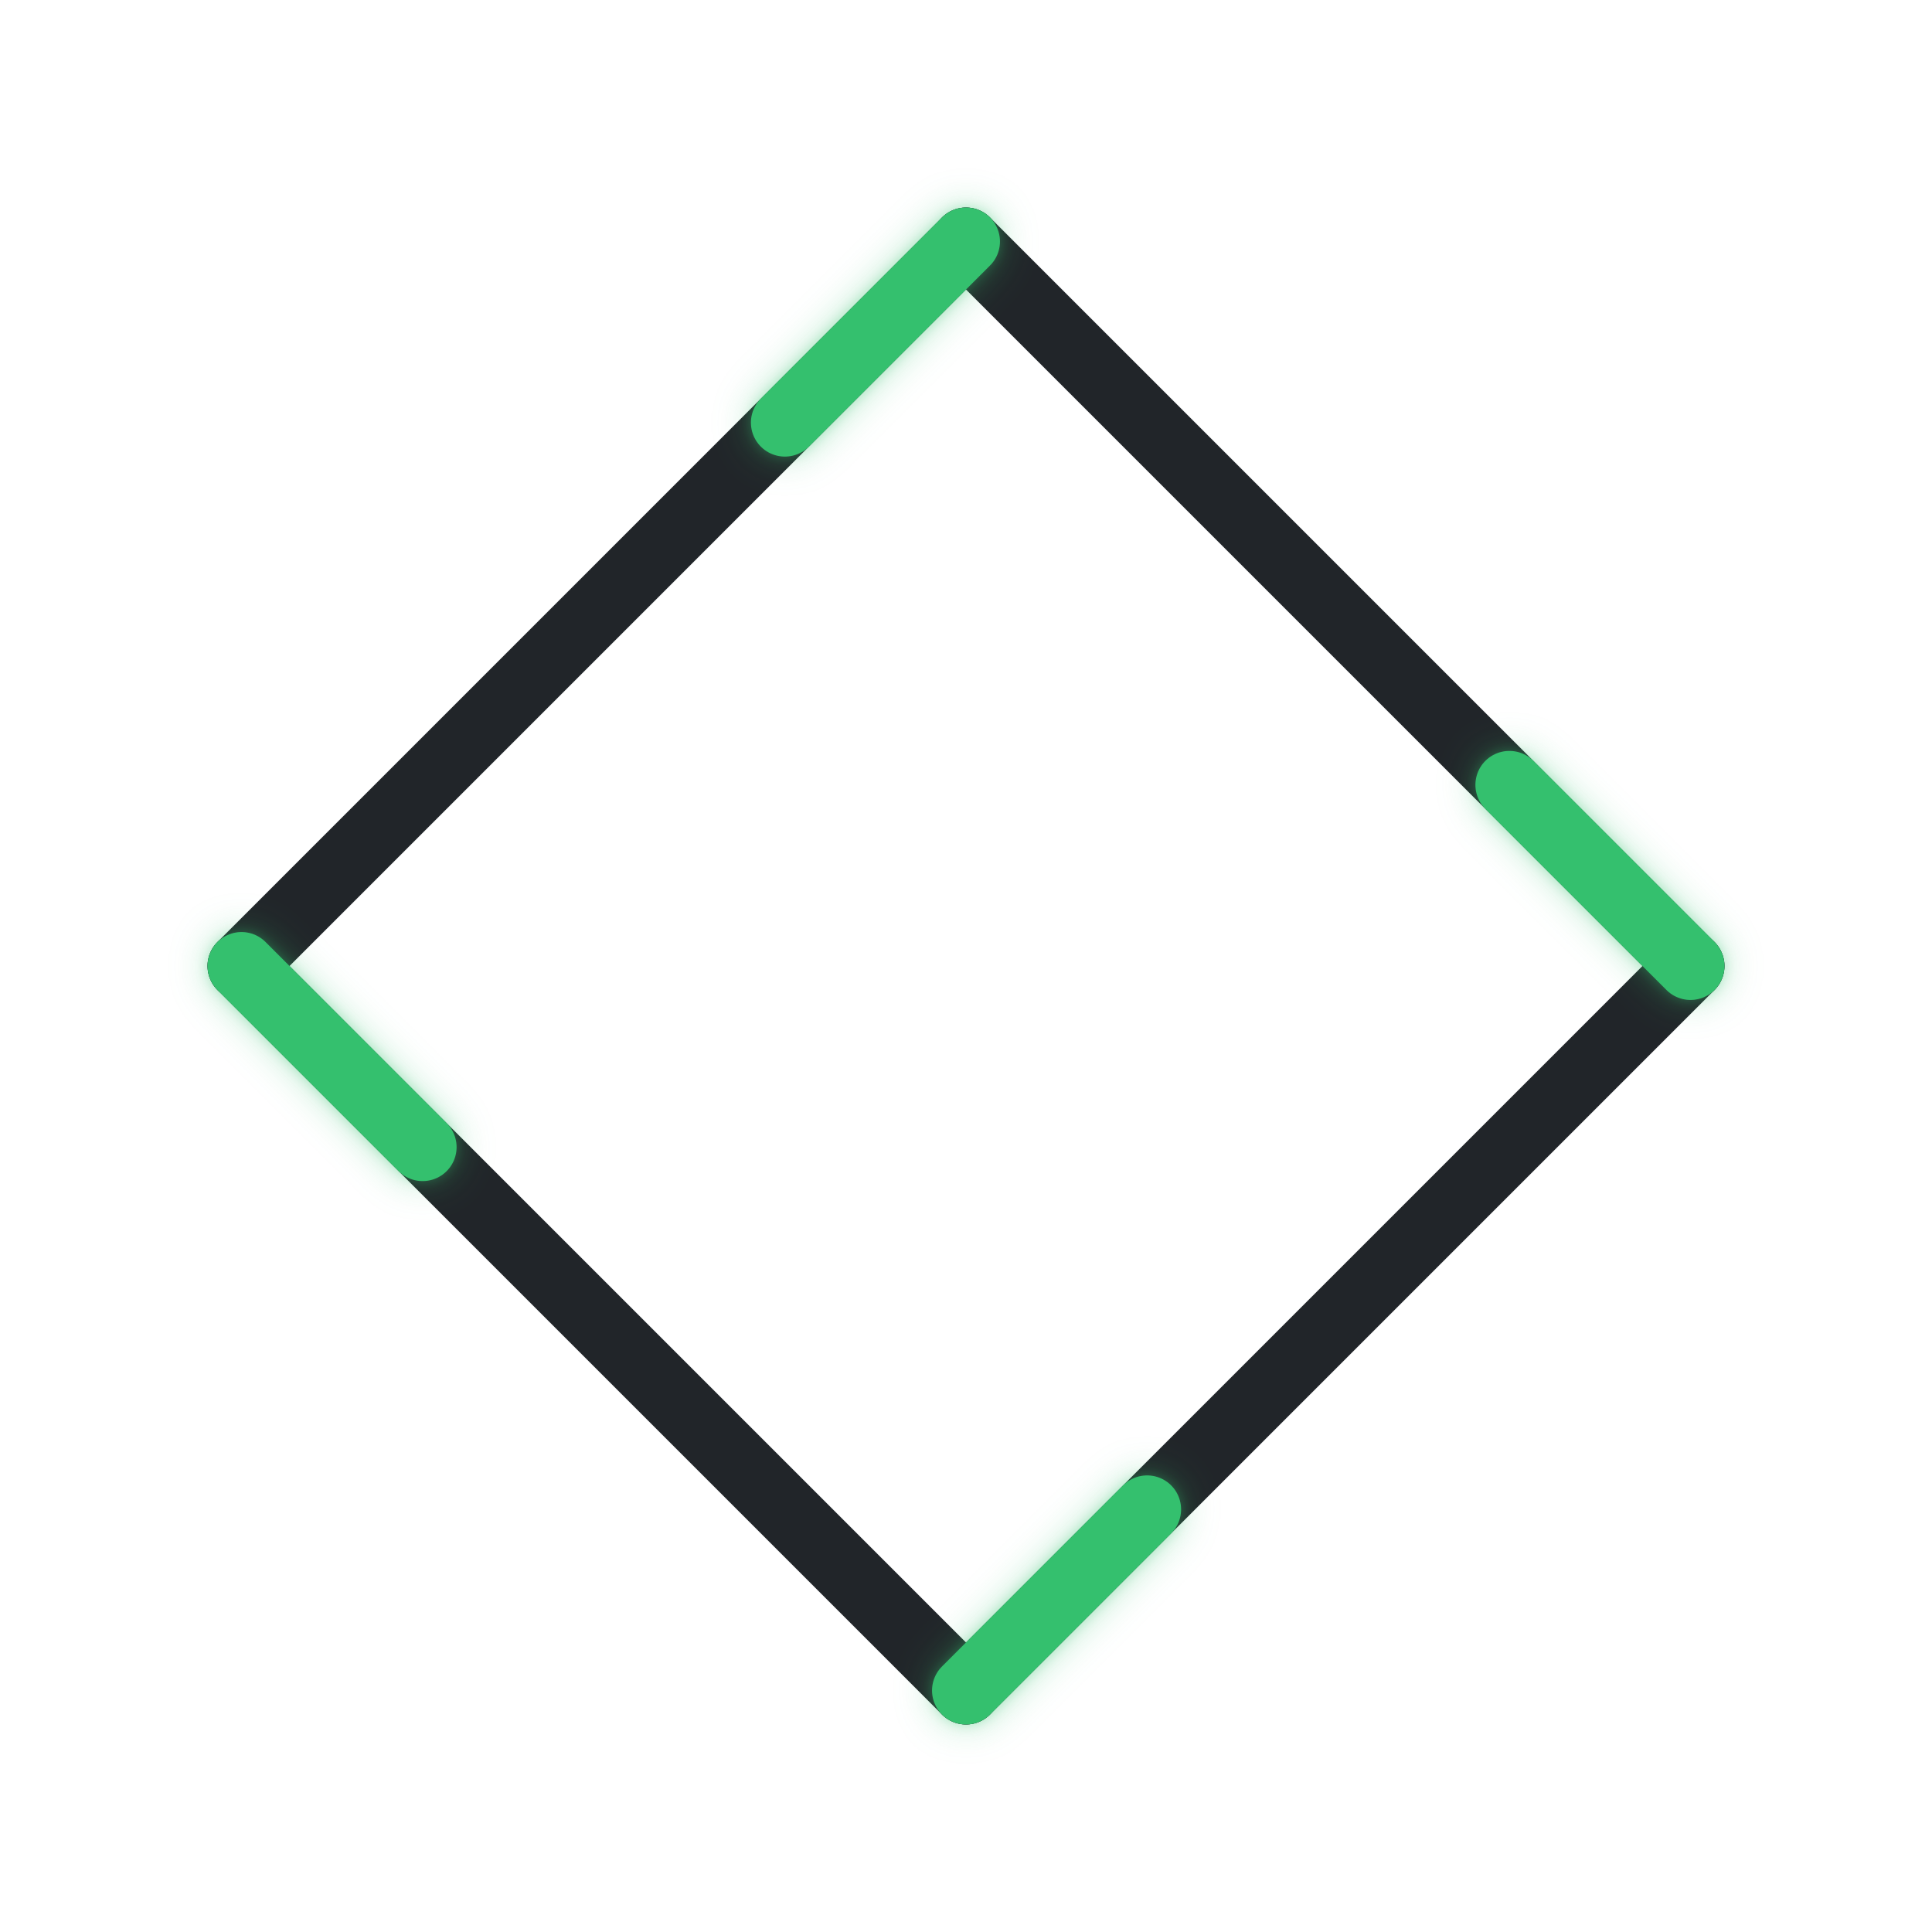
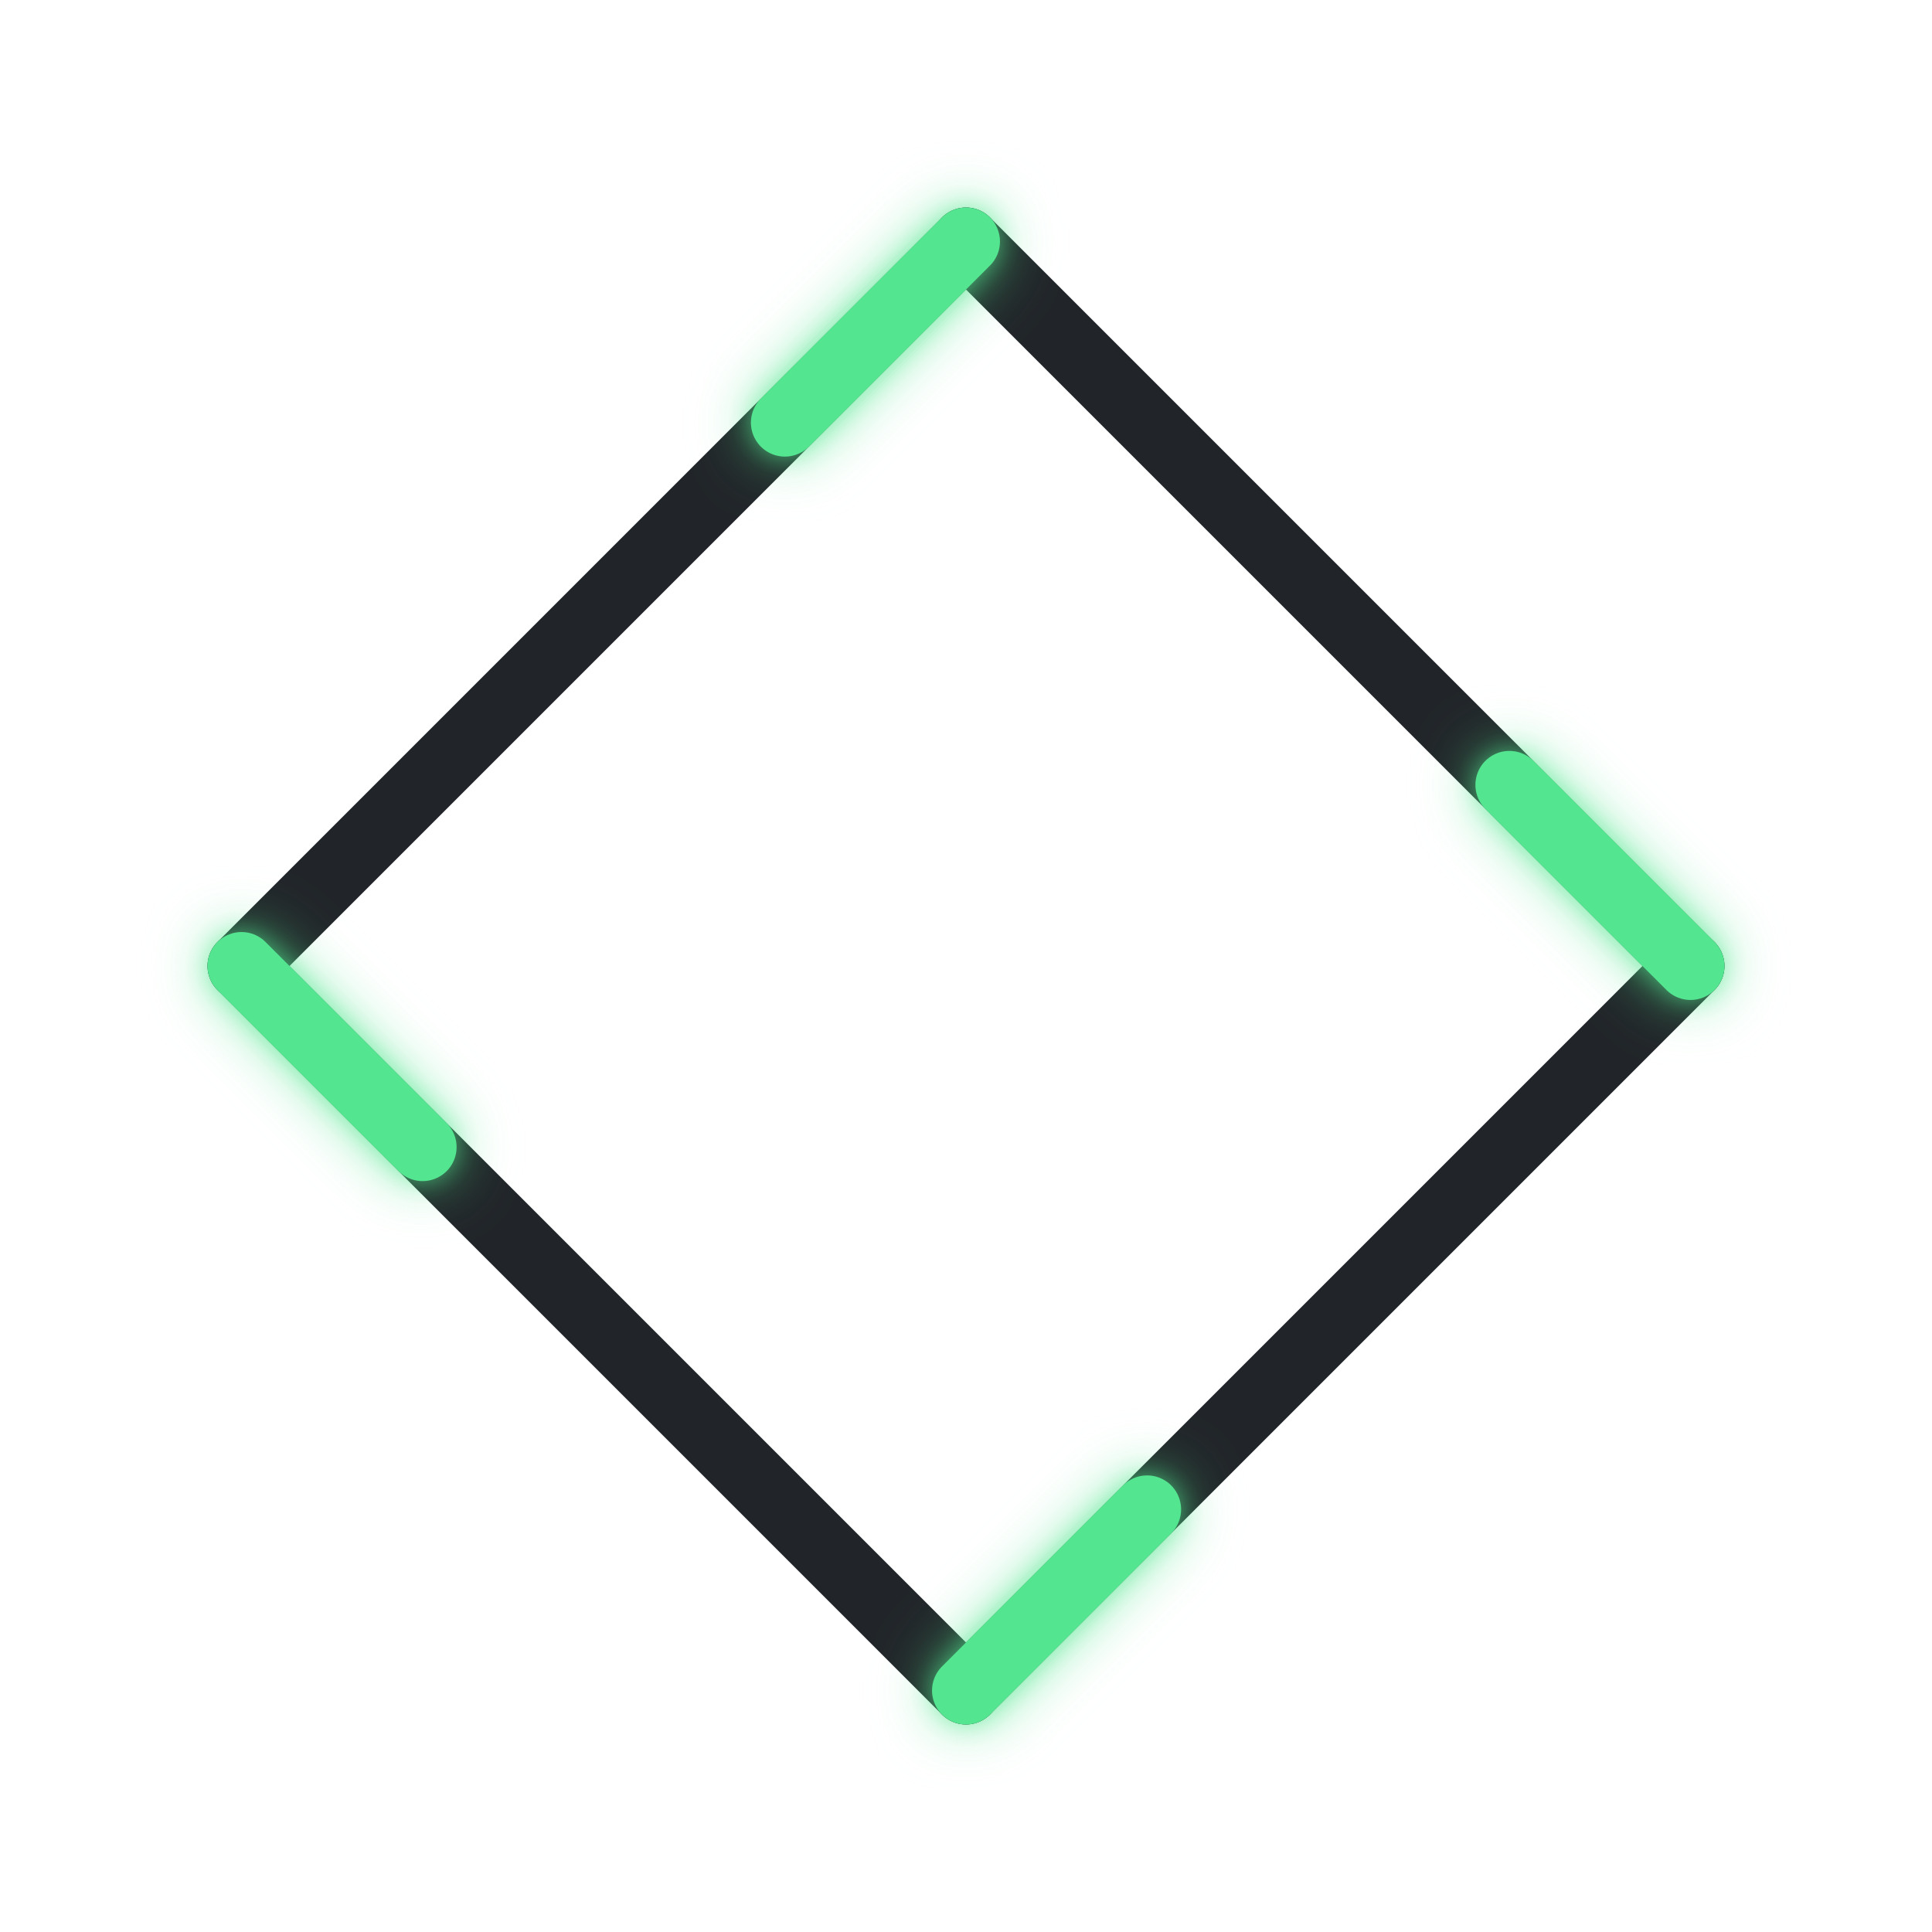
<svg xmlns="http://www.w3.org/2000/svg" viewBox="0 0 512 512" role="img" aria-label="Hyperpolygon moduli spaces logo: telescoping quadrilateral">
  <defs>
    <filter id="green-glow" x="-40%" y="-40%" width="180%" height="180%" color-interpolation-filters="sRGB">
-       <feGaussianBlur stdDeviation="5" />
+       <feGaussianBlur stdDeviation="8" />
    </filter>
    <filter id="green-halo" x="-25%" y="-25%" width="150%" height="150%" color-interpolation-filters="sRGB">
-       <feGaussianBlur stdDeviation="1.5" />
+       <feGaussianBlur stdDeviation="3" />
    </filter>
  </defs>
  <style>
    .edge { stroke: #212529; }
    @media (prefers-color-scheme: dark) { .edge { stroke: #e9ecef; } }
  </style>
  <g class="edge" stroke-width="18" stroke-linecap="round" fill="none">
    <line x1="256" y1="64" x2="448" y2="256" />
    <line x1="448" y1="256" x2="256" y2="448" />
    <line x1="256" y1="448" x2="64" y2="256" />
    <line x1="64" y1="256" x2="256" y2="64" />
  </g>
-   <g stroke="#34c06e" stroke-width="18" stroke-linecap="round" fill="none">
-     <g filter="url(#green-glow)" opacity=".35">
+   <g stroke="#53e58f" stroke-width="18" stroke-linecap="round" fill="none">
+     <g filter="url(#green-glow)" opacity=".65">
      <line x1="400" y1="208" x2="448" y2="256" />
      <line x1="304" y1="400" x2="256" y2="448" />
      <line x1="112" y1="304" x2="64" y2="256" />
      <line x1="208" y1="112" x2="256" y2="64" />
    </g>
-     <g filter="url(#green-halo)" opacity=".3">
+     <g filter="url(#green-halo)" opacity=".55">
      <line x1="400" y1="208" x2="448" y2="256" />
      <line x1="304" y1="400" x2="256" y2="448" />
      <line x1="112" y1="304" x2="64" y2="256" />
      <line x1="208" y1="112" x2="256" y2="64" />
    </g>
    <line x1="400" y1="208" x2="448" y2="256" />
    <line x1="304" y1="400" x2="256" y2="448" />
    <line x1="112" y1="304" x2="64" y2="256" />
    <line x1="208" y1="112" x2="256" y2="64" />
  </g>
</svg>
